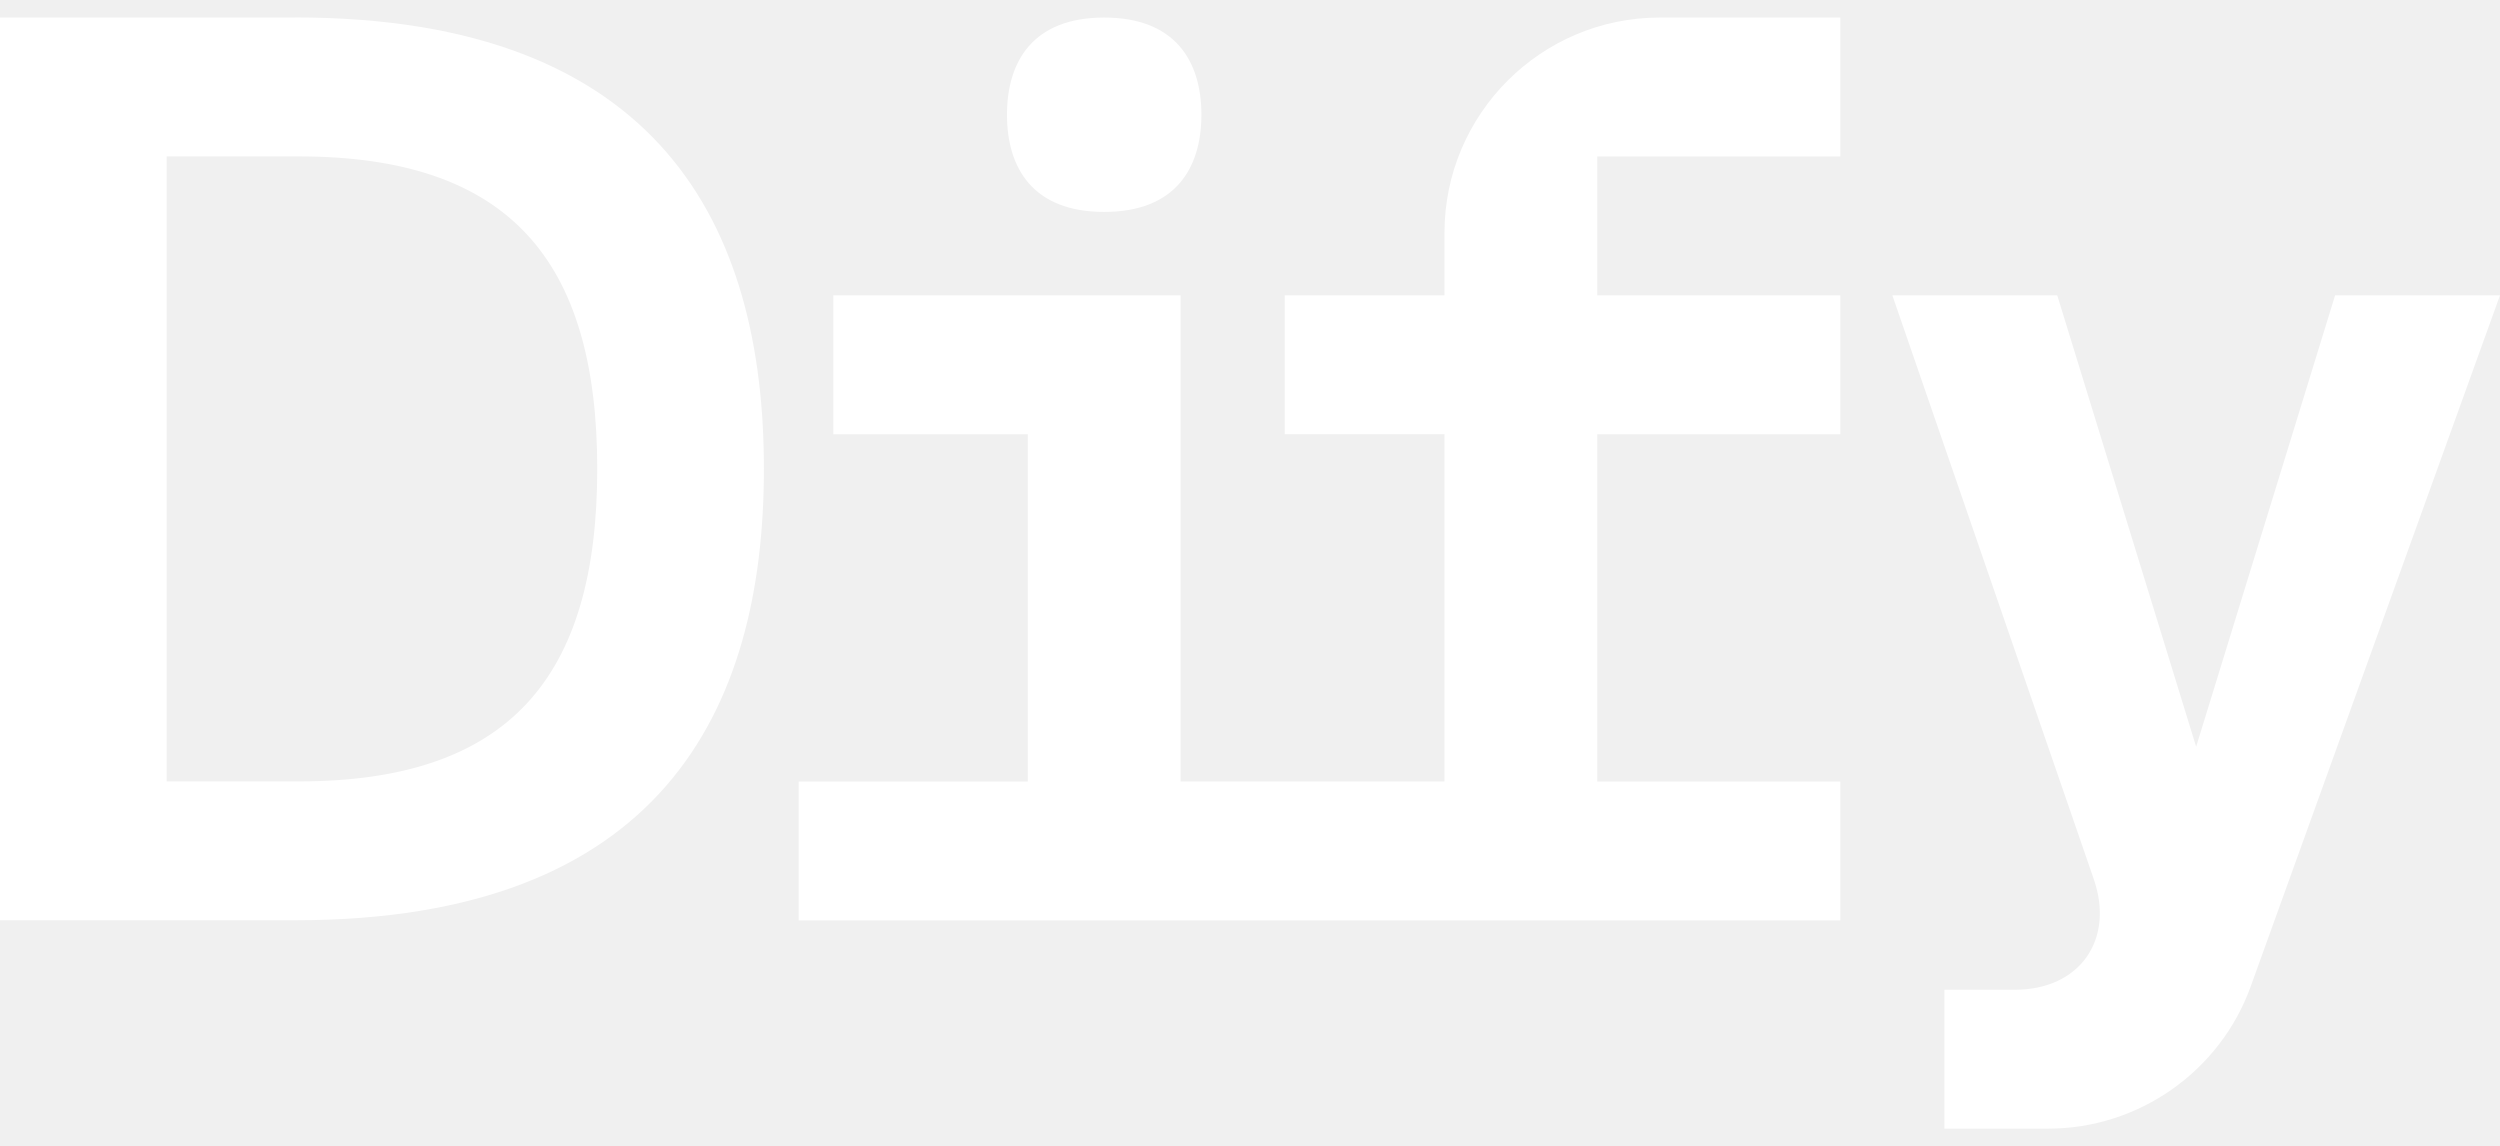
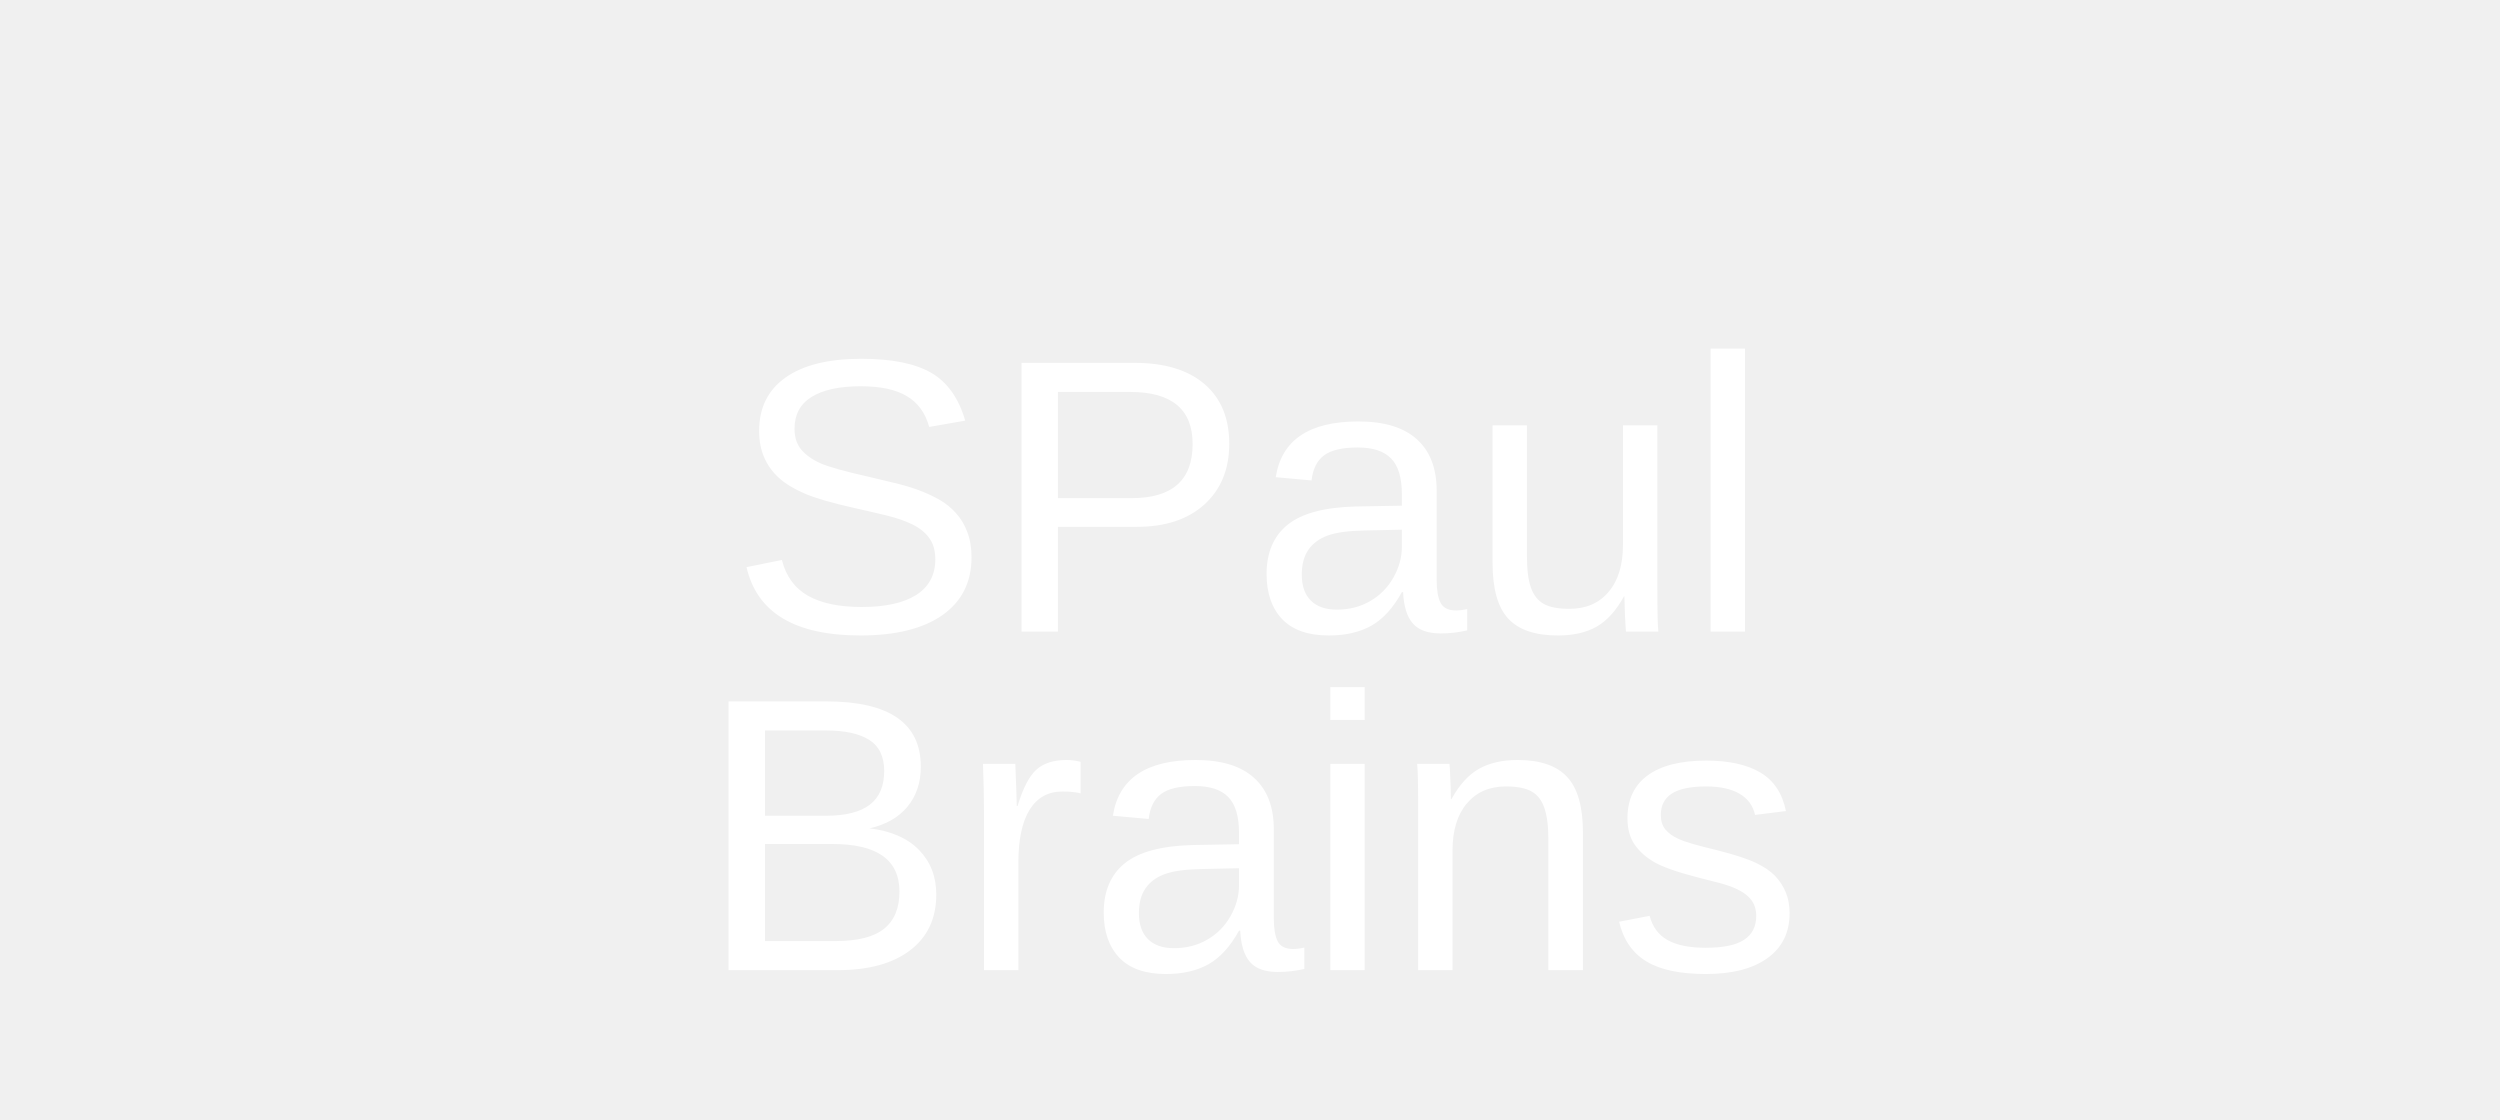
- <svg xmlns="http://www.w3.org/2000/svg" width="48" height="22" viewBox="0 0 48 22" fill="none">
-   <g id="White=True">
-     <g id="if">
-       <path d="M21.2 4.069C22.563 4.069 23.067 3.234 23.067 2.203C23.067 1.172 22.562 0.337 21.2 0.337C19.838 0.337 19.334 1.172 19.334 2.203C19.334 3.234 19.838 4.069 21.2 4.069Z" fill="white" />
-       <path d="M27.734 4.469V5.67H24.667V8.337H27.734V15.004H22.667V5.671H16V8.338H19.734V15.005H15.334V17.672H35.334V15.005H30.667V8.338H35.334V5.671H30.667V3.004H35.334V0.337H31.867C29.588 0.337 27.734 2.191 27.734 4.47V4.469Z" fill="white" />
-     </g>
-     <g id="Dy">
-       <path d="M5.667 0.336H0V17.669H5.667C12.667 17.669 14.667 13.669 14.667 9.002C14.667 4.335 12.667 0.335 5.667 0.335V0.336ZM5.734 15.003H3.2V3.003H5.734C9.758 3.003 11.467 4.978 11.467 9.003C11.467 13.027 9.758 15.003 5.734 15.003Z" fill="white" />
-       <path d="M44.834 5.67L42.166 14.337L39.499 5.67H36.333L40.201 16.881C40.604 18.049 39.923 19.003 38.689 19.003H37.333V21.67H39.325C41.063 21.67 42.627 20.571 43.215 18.936L48 5.67H44.834Z" fill="white" />
-     </g>
+ <svg xmlns="http://www.w3.org/2000/svg" width="192" height="86" viewBox="0 0 192 86">
+   <g fill="#FFFFFF" font-family="Arial, Helvetica, sans-serif" text-anchor="middle">
+     <text x="96" y="40" font-size="30" dominant-baseline="middle">SPaul</text>
+     <text x="96" y="66" font-size="30" dominant-baseline="middle">Brains</text>
  </g>
</svg>
